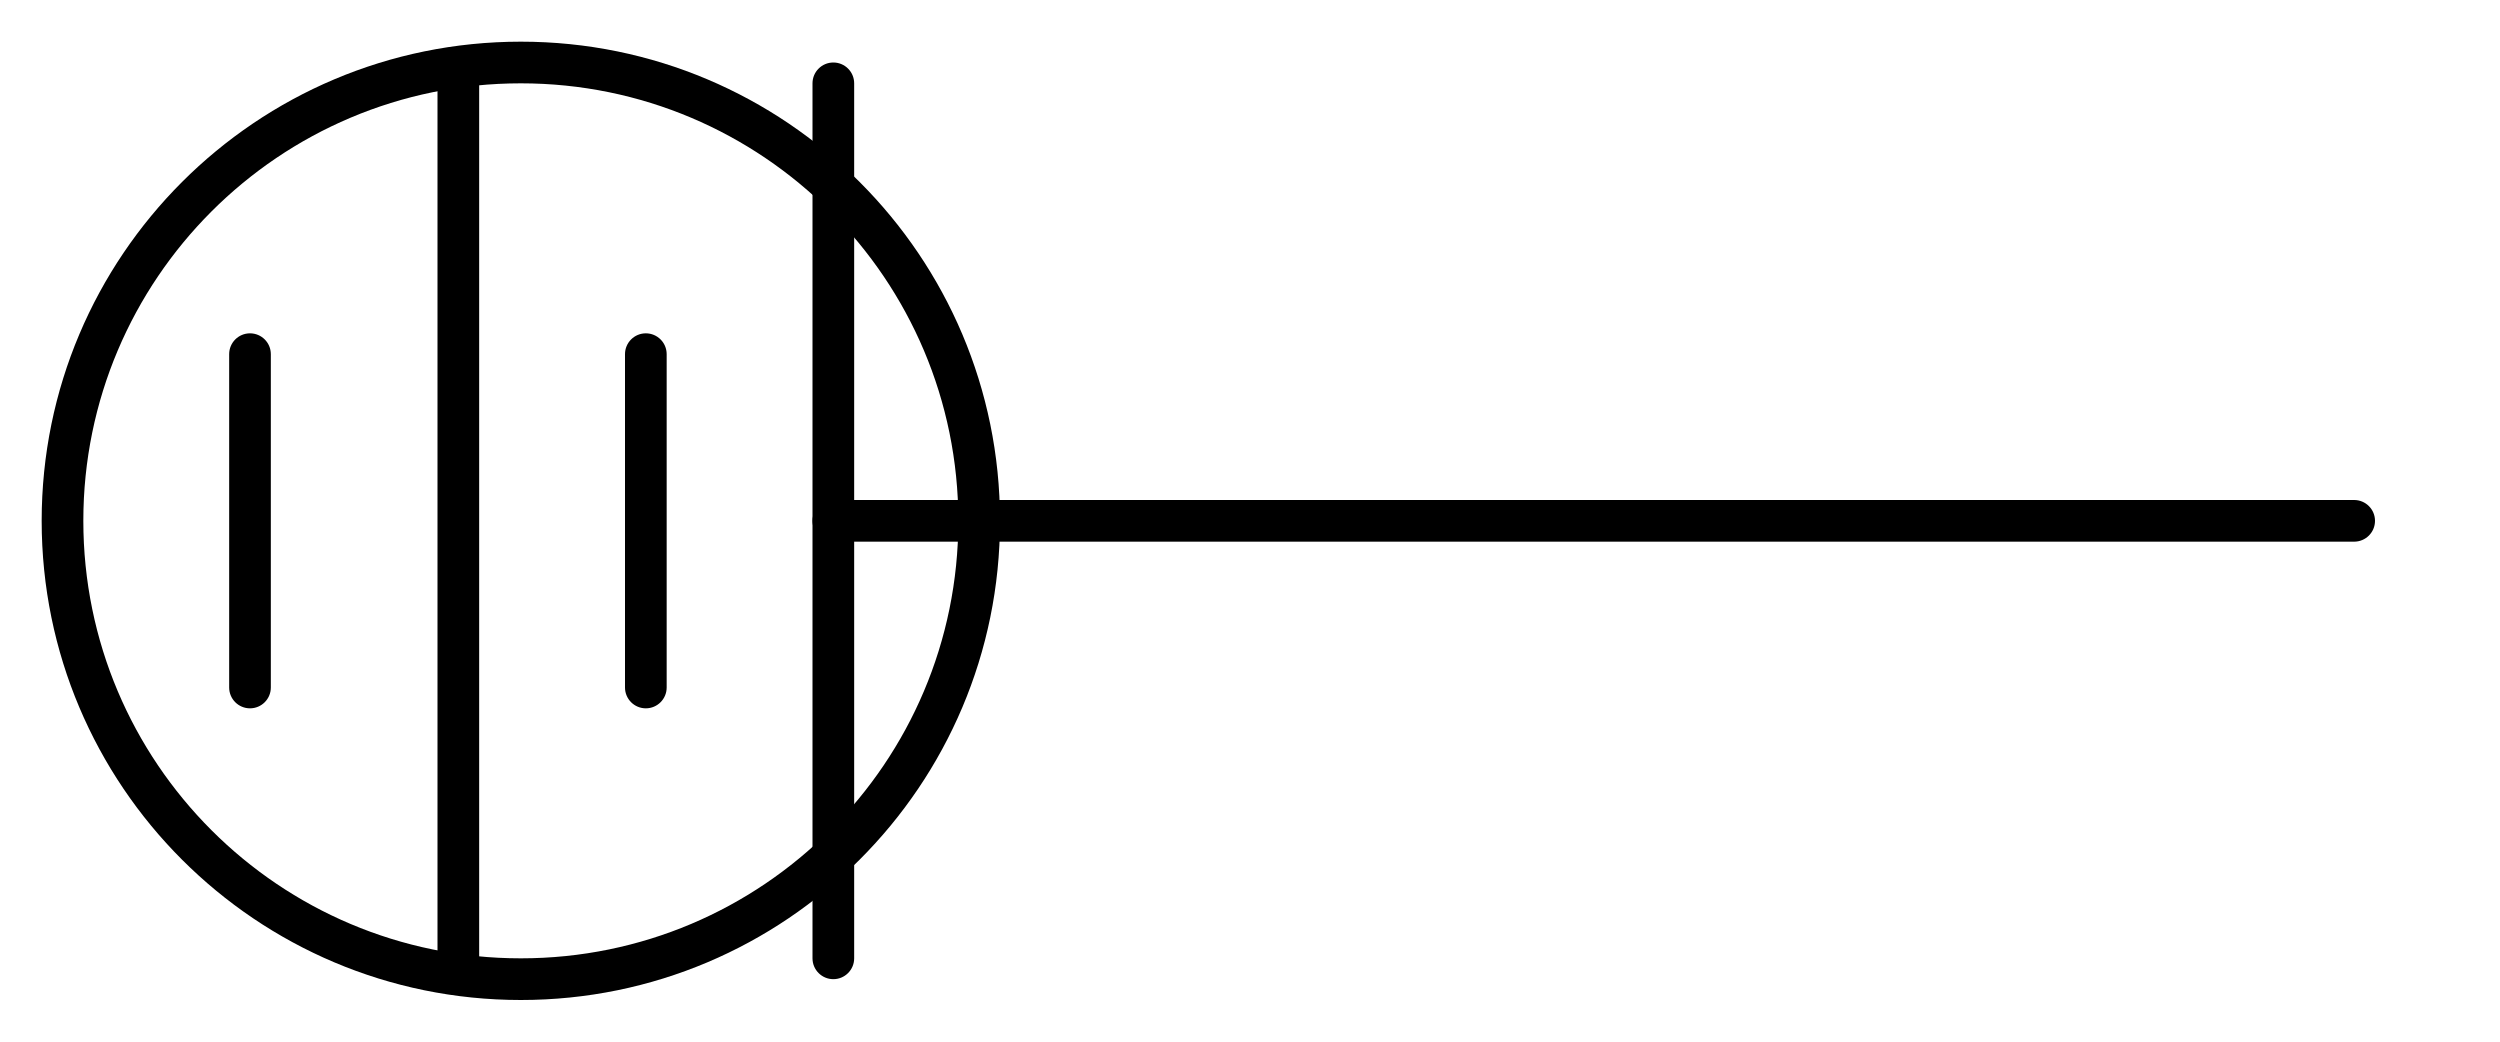
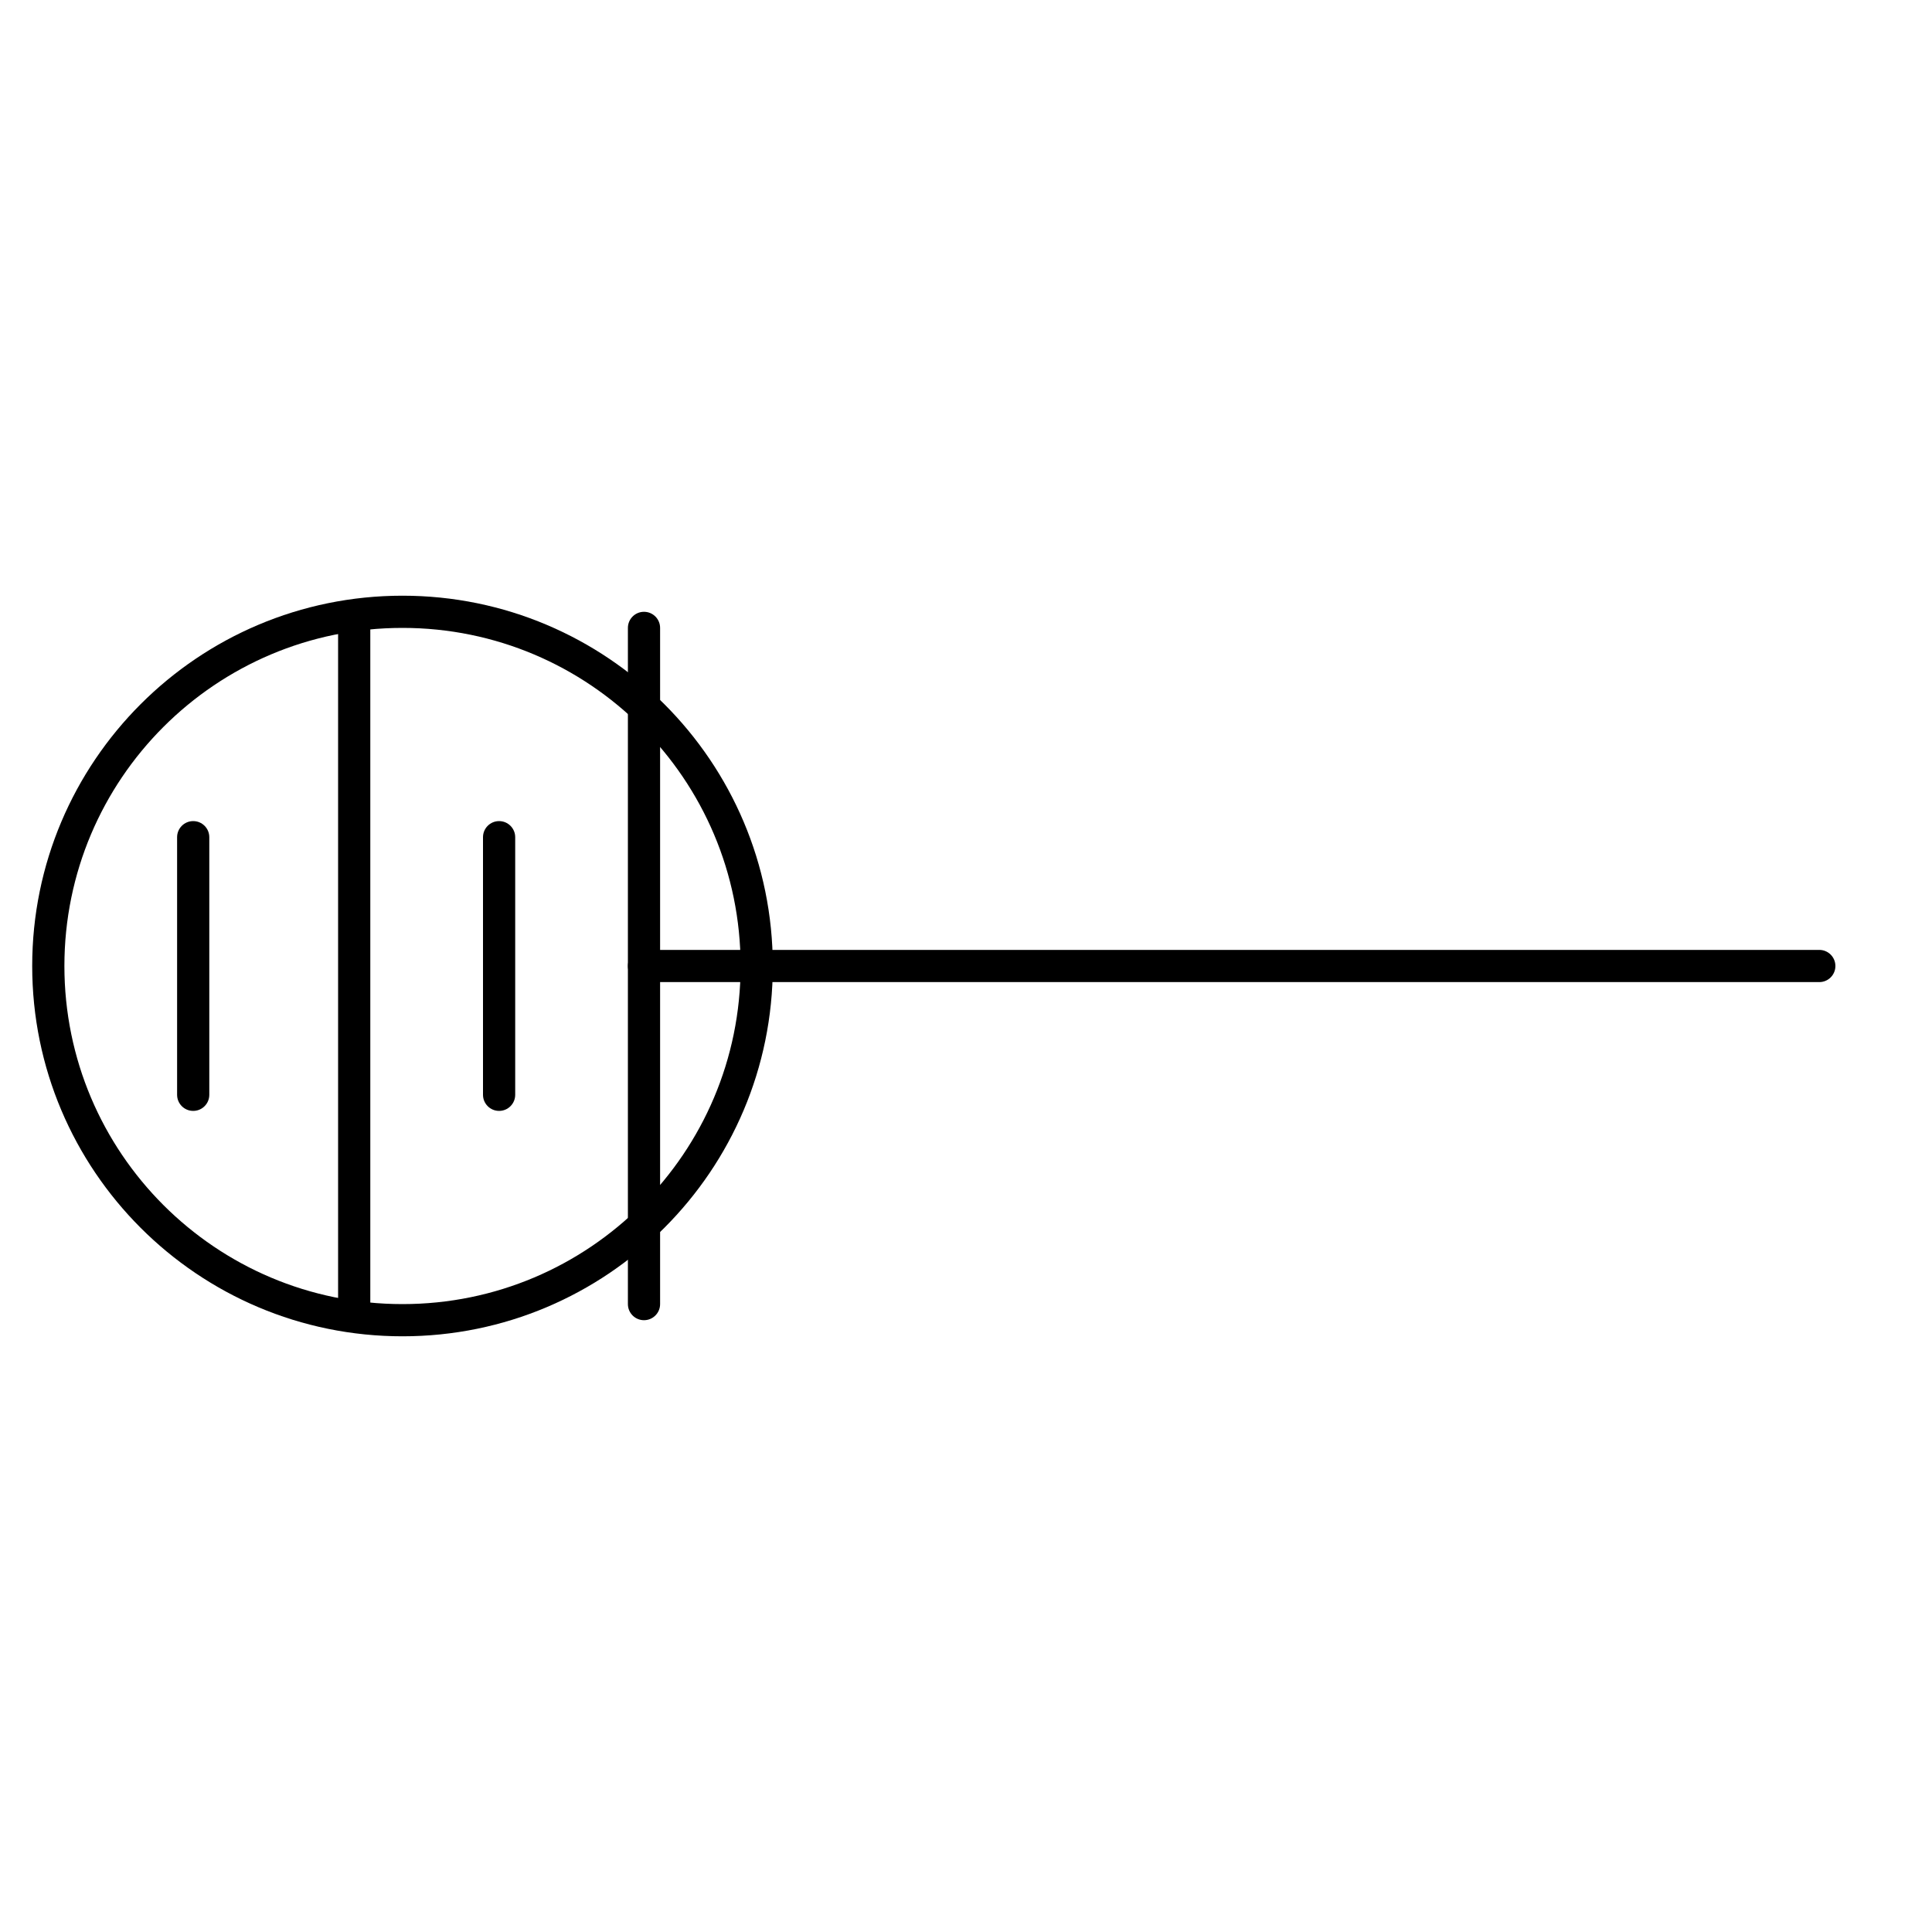
- <svg xmlns="http://www.w3.org/2000/svg" viewBox="0 0 240 100" fill="currentColor">
+ <svg xmlns="http://www.w3.org/2000/svg" viewBox="0 -70 240 240" fill="currentColor">
  <path fill-rule="evenodd" clip-rule="evenodd" d="M50 4a46 46 0 1 0 0 92a46 46 0 1 0 0-92Zm0 4a42 42 0 1 1 0 84a42 42 0 1 1 0-84Z" />
  <rect x="22" y="32" width="4" height="36" rx="2" />
  <rect x="42" y="6" width="4" height="88" rx="2" />
  <rect x="60" y="32" width="4" height="36" rx="2" />
  <rect x="78" y="6" width="4" height="88" rx="2" />
  <rect x="78" y="48" width="150" height="4" rx="2" />
</svg>
